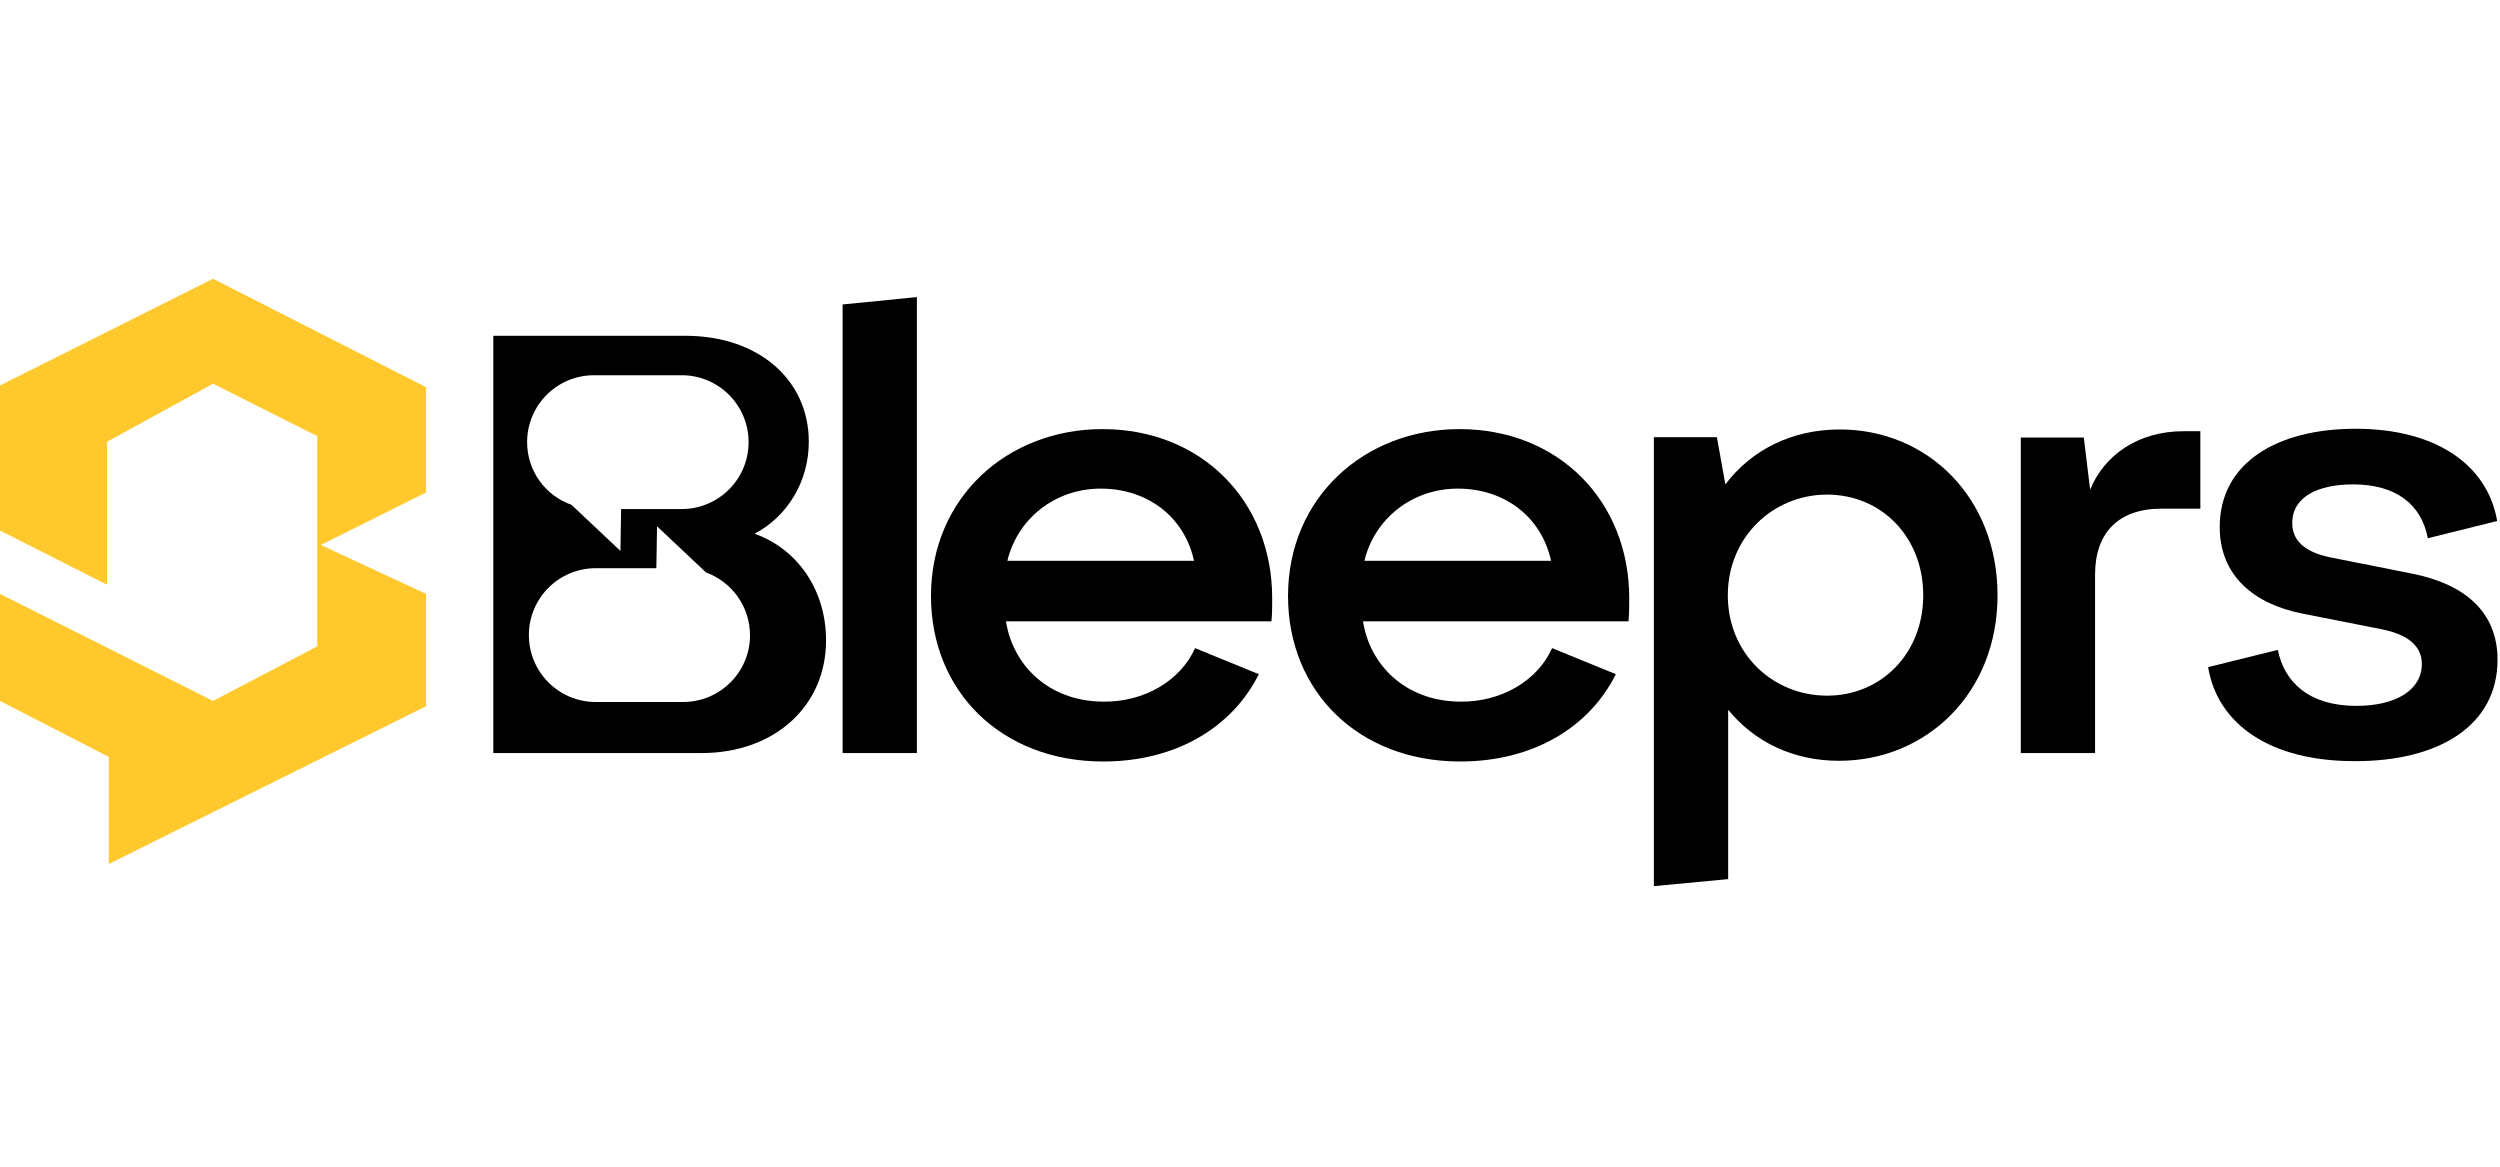
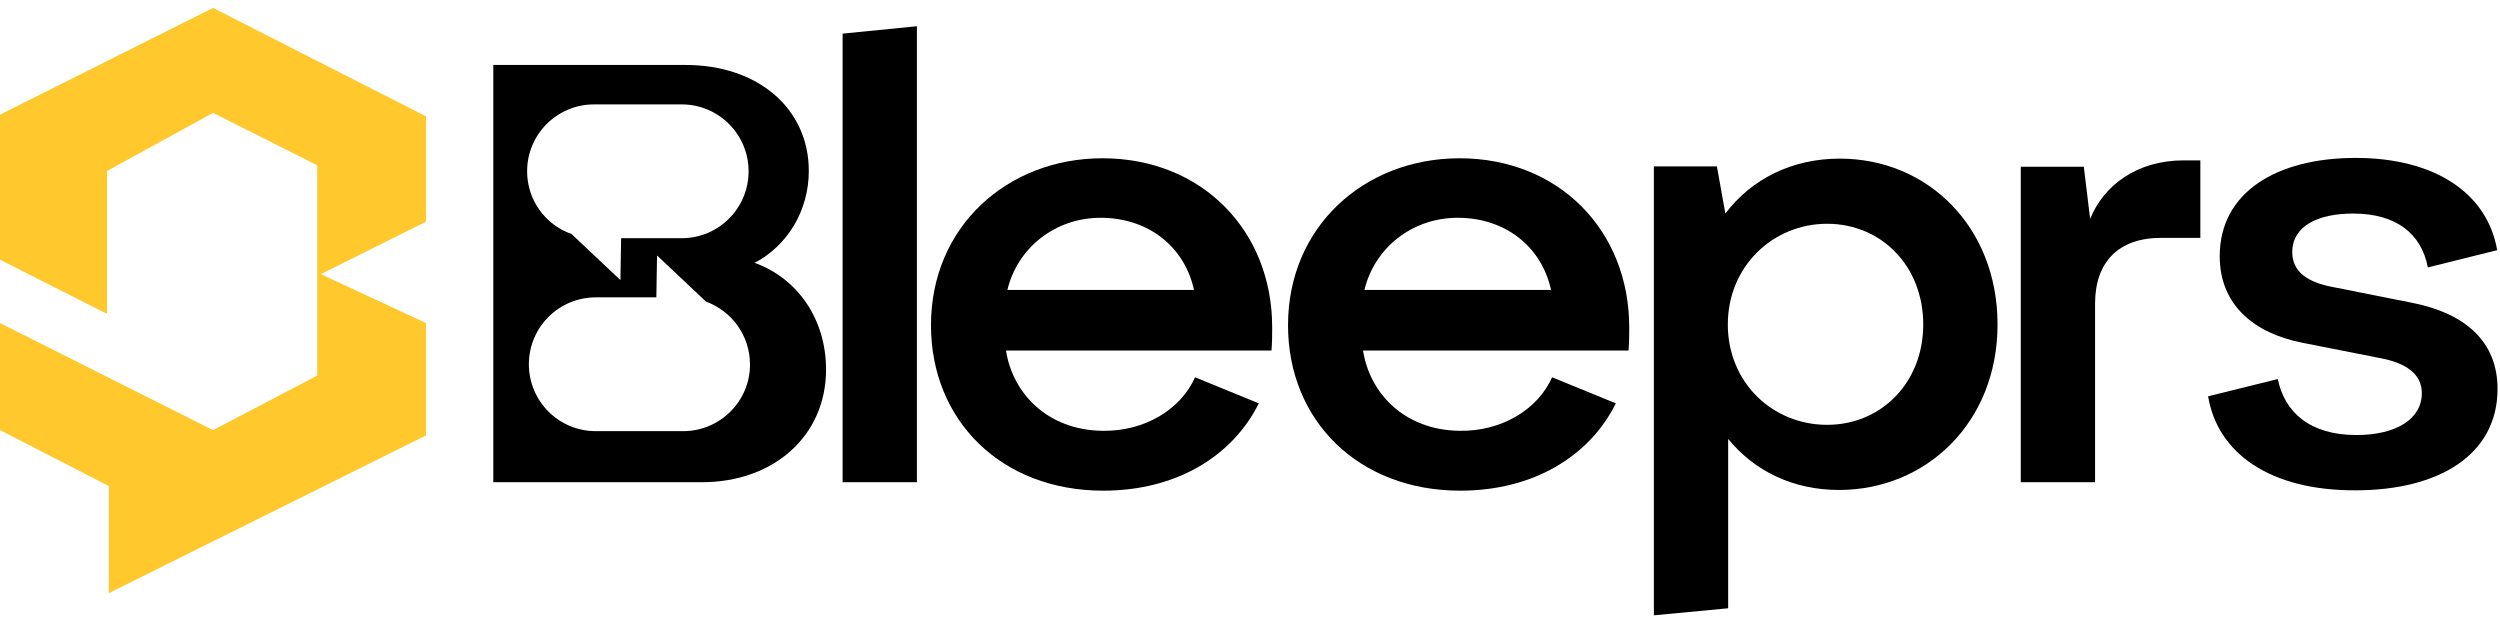
- <svg xmlns="http://www.w3.org/2000/svg" width="120" height="56" viewBox="0 0 710 173" fill="none">
+ <svg xmlns="http://www.w3.org/2000/svg" width="160" height="40" viewBox="0 0 710 173" fill="none">
  <path d="M239.3 134.7V7.3L260.4 5.2V134.7H239.3Z" fill="black" />
  <path d="M361.1 97.3H285.7C287.6 109.5 297.5 119.9 313.1 120.1C325 120.3 335.3 114.1 339.4 104.9L357.5 112.3C350.1 127.2 334.2 137.1 313.3 137.1C284.4 137.1 264.4 117.2 264.4 90.1C264.4 62.1 286.1 42.7 313.1 42.7C341.3 42.7 361.3 63.2 361.3 90.7C361.3 92.9 361.3 94.8 361.1 97.3ZM286.1 80.1H339.1C336.4 67.7 326 59.6 312.6 59.6C299.5 59.6 288.9 68.3 286.1 80.1Z" fill="black" />
  <path d="M462.5 97.3H387.1C389 109.5 398.9 119.9 414.5 120.1C426.4 120.3 436.7 114.1 440.8 104.9L458.9 112.3C451.5 127.2 435.6 137.1 414.7 137.1C385.8 137.1 365.8 117.2 365.8 90.1C365.8 62.1 387.5 42.7 414.5 42.7C442.7 42.7 462.7 63.2 462.7 90.7C462.7 92.9 462.7 94.8 462.5 97.3ZM387.5 80.1H440.5C437.8 67.7 427.4 59.6 414 59.6C400.9 59.6 390.3 68.3 387.5 80.1Z" fill="black" />
  <path d="M567.3 89.9C567.3 117.9 546.9 136.9 522.3 136.9C509.3 136.9 498.3 131.6 490.8 122.4V170.5L469.7 172.5V45H487.6L490 58.4C497.5 48.5 509 42.8 522.5 42.8C547.5 42.8 567.3 62.2 567.3 89.9ZM546.2 89.9C546.2 73.2 534.2 61.3 518.9 61.3C503.5 61.3 490.7 73.4 490.7 89.9C490.7 106.4 503.4 118.4 518.9 118.4C534.2 118.4 546.2 106.5 546.2 89.9Z" fill="black" />
  <path d="M624.9 43.2V65.3H613.8C601.6 65.3 595 72.2 595 84V134.7H573.9V45.1H591.8L593.6 59.9C597.5 50.3 607 43.3 620.1 43.3H624.9V43.2Z" fill="black" />
  <path d="M627.1 110.3L646.9 105.4C648.8 114.8 656 121.3 669.2 121.3C680.6 121.3 687.8 116.7 687.8 109.4C687.8 104 683.4 100.9 676.2 99.5L653.9 95.1C640.2 92.4 630.4 84.4 630.4 70.5C630.4 52.4 646.5 42.6 669 42.6C691.5 42.6 706.4 52.6 709.2 68.8L689.5 73.7C687.7 64.1 680.5 58.4 668.3 58.4C658.5 58.4 651 61.8 651 69.4C651 75 655.5 78 662.7 79.3L685.3 83.8C700.2 86.8 709.3 94.8 709.3 108.2C709.3 127 692.5 137 669 137C644.7 137.1 629.8 126.5 627.1 110.3Z" fill="black" />
  <path d="M214.3 72.4C223.5 67.6 229.7 57.7 229.7 46.3C229.7 28.6 215.3 16.2 194.7 16.2H140.1V134.7H199.3C219.8 134.7 234.6 121.5 234.6 102.7C234.6 88.5 226.6 76.8 214.3 72.4ZM149.7 46.4C149.7 35.9 158.2 27.4 168.7 27.4H193.6C204.1 27.4 212.6 35.9 212.6 46.4C212.6 56.9 204.1 65.4 193.6 65.4H176.4L176.2 77.3L162.3 64.2C154.9 61.6 149.7 54.6 149.7 46.4ZM194 120.2H169.2C158.7 120.2 150.2 111.7 150.2 101.2C150.2 90.7 158.7 82.2 169.2 82.2H186.4L186.6 70.3L200.5 83.4C207.8 86.1 213 93 213 101.3C213 111.7 204.5 120.2 194 120.2Z" fill="black" />
  <path d="M0 89.5V119.9L30.9 135.8V166.2L121 121.4V89.5L91.1 75.6L121 60.7V30.8L60.5 0L0 30.3V71.5L30.4 86.9V46.3L60.5 29.8L90.1 44.7V104.4L60.5 119.9L0 89.5Z" fill="#FFC82C" />
</svg>
